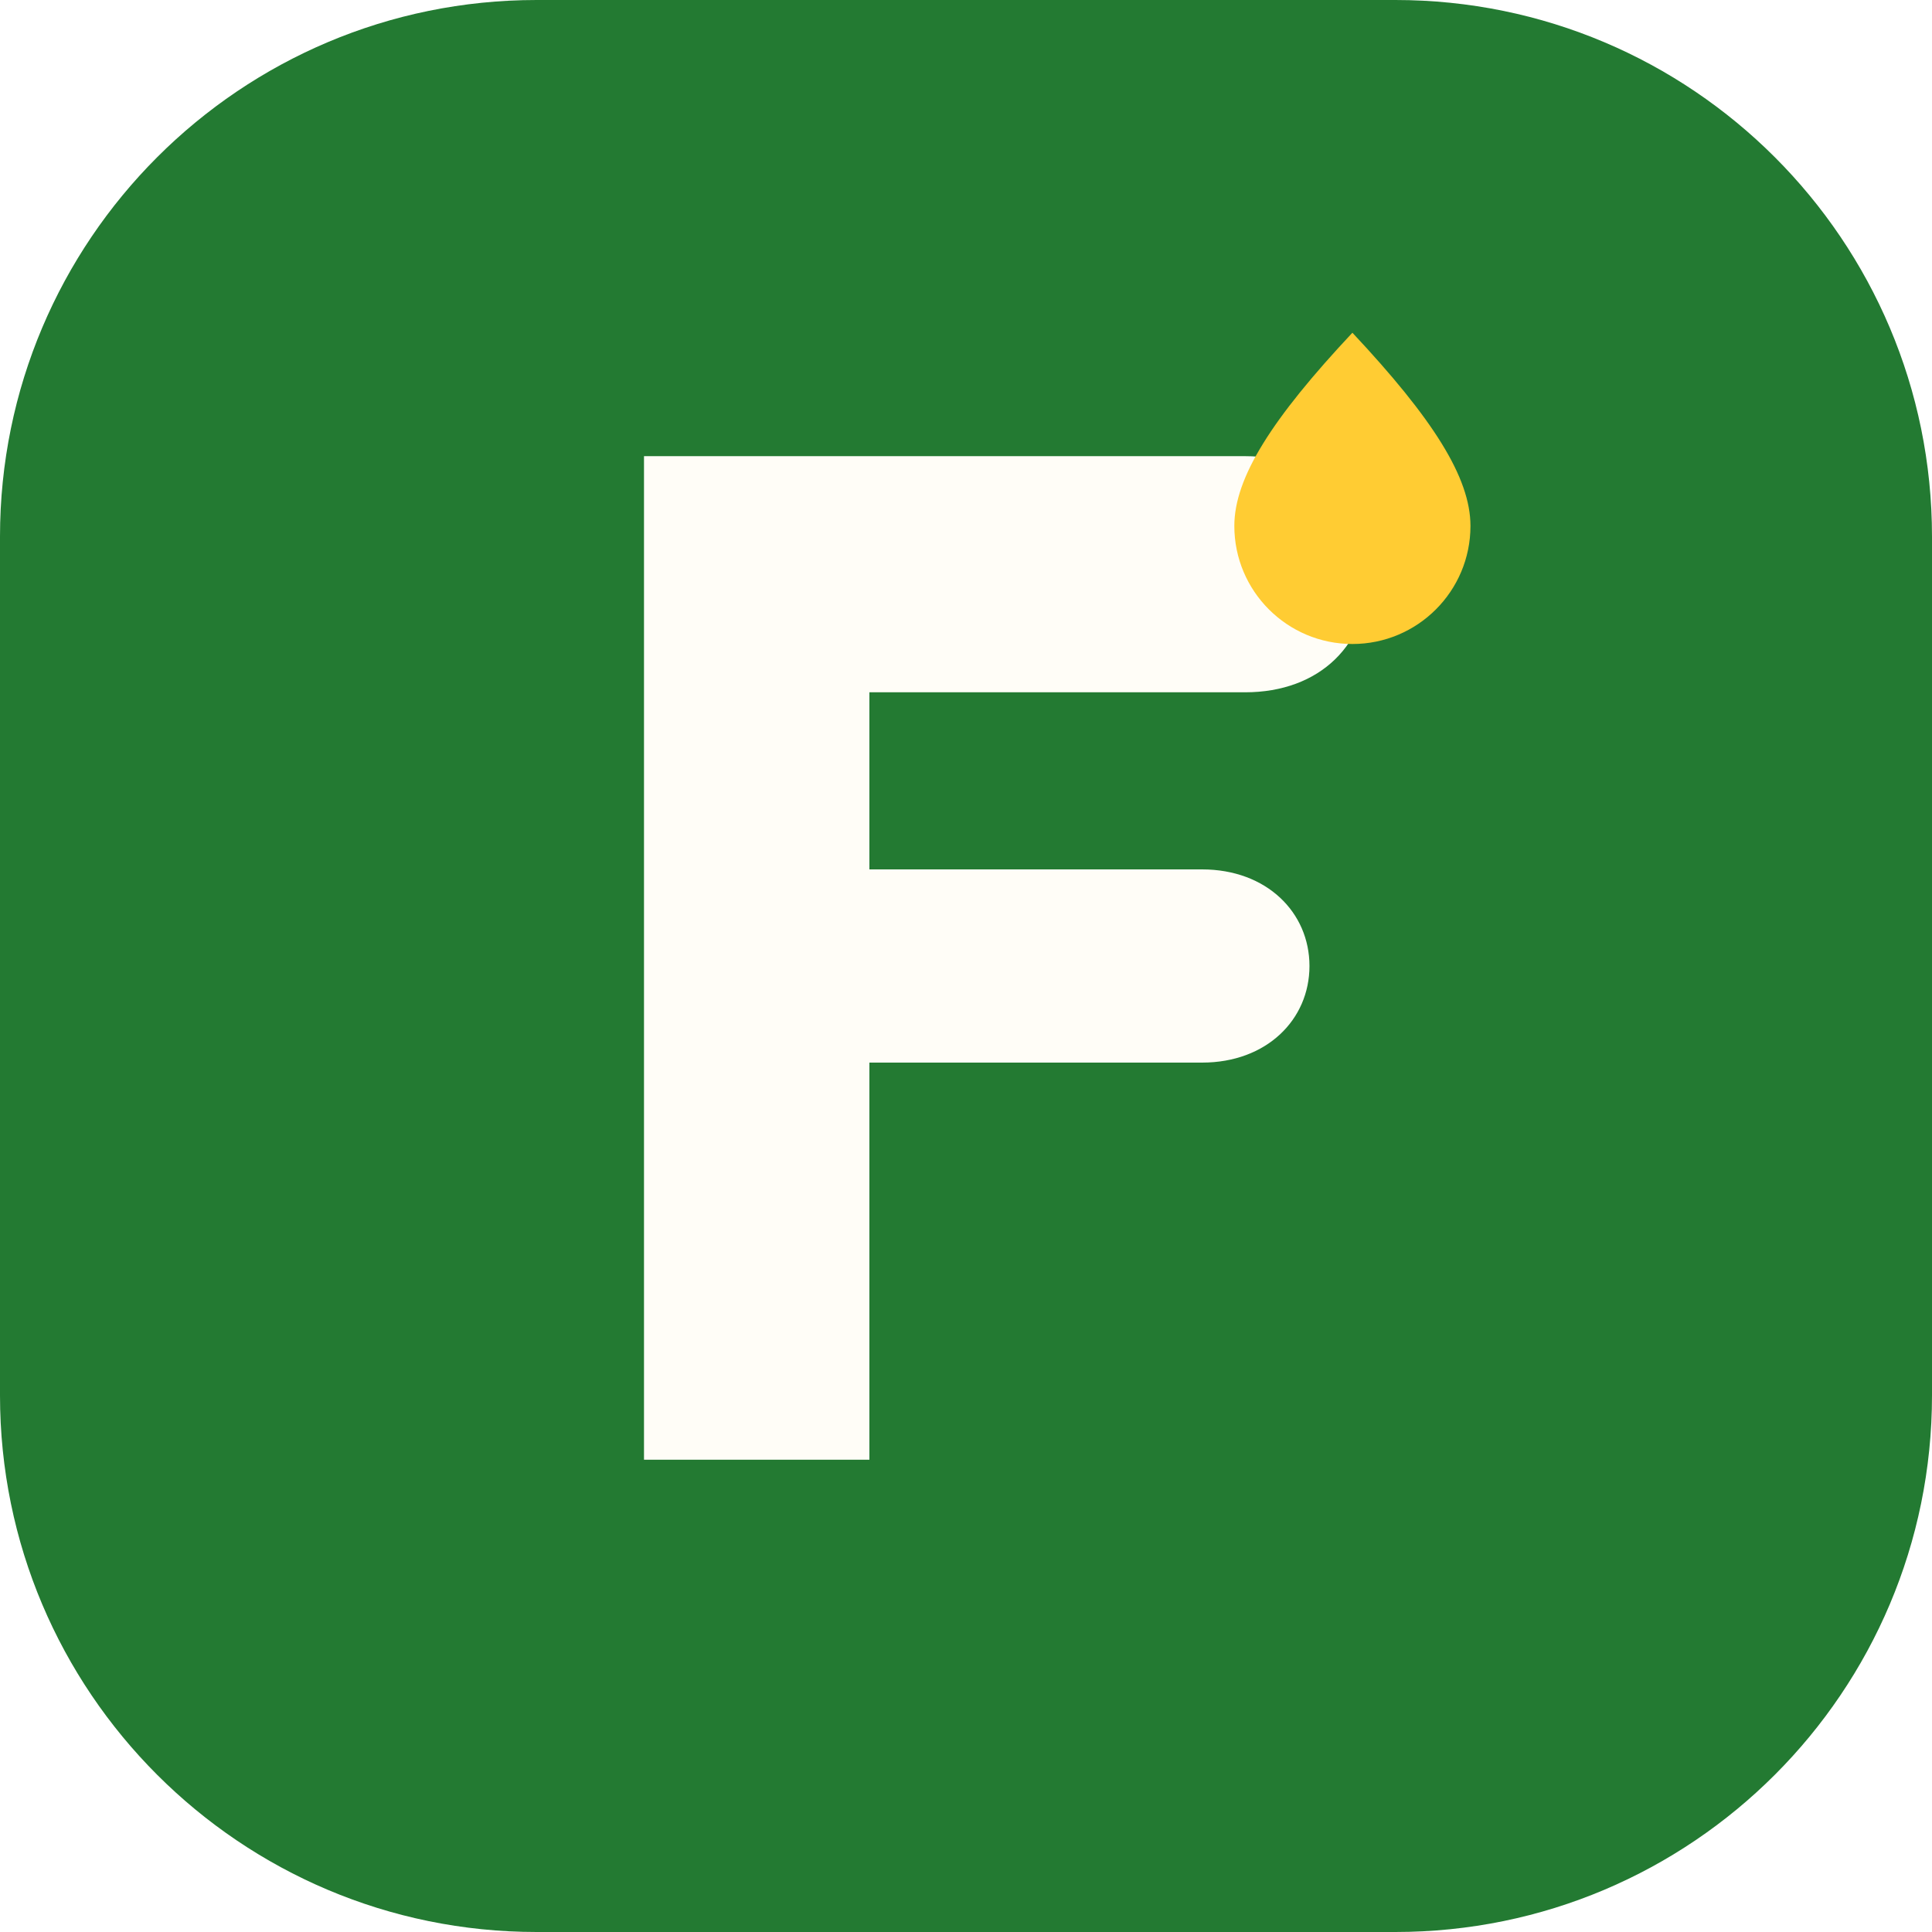
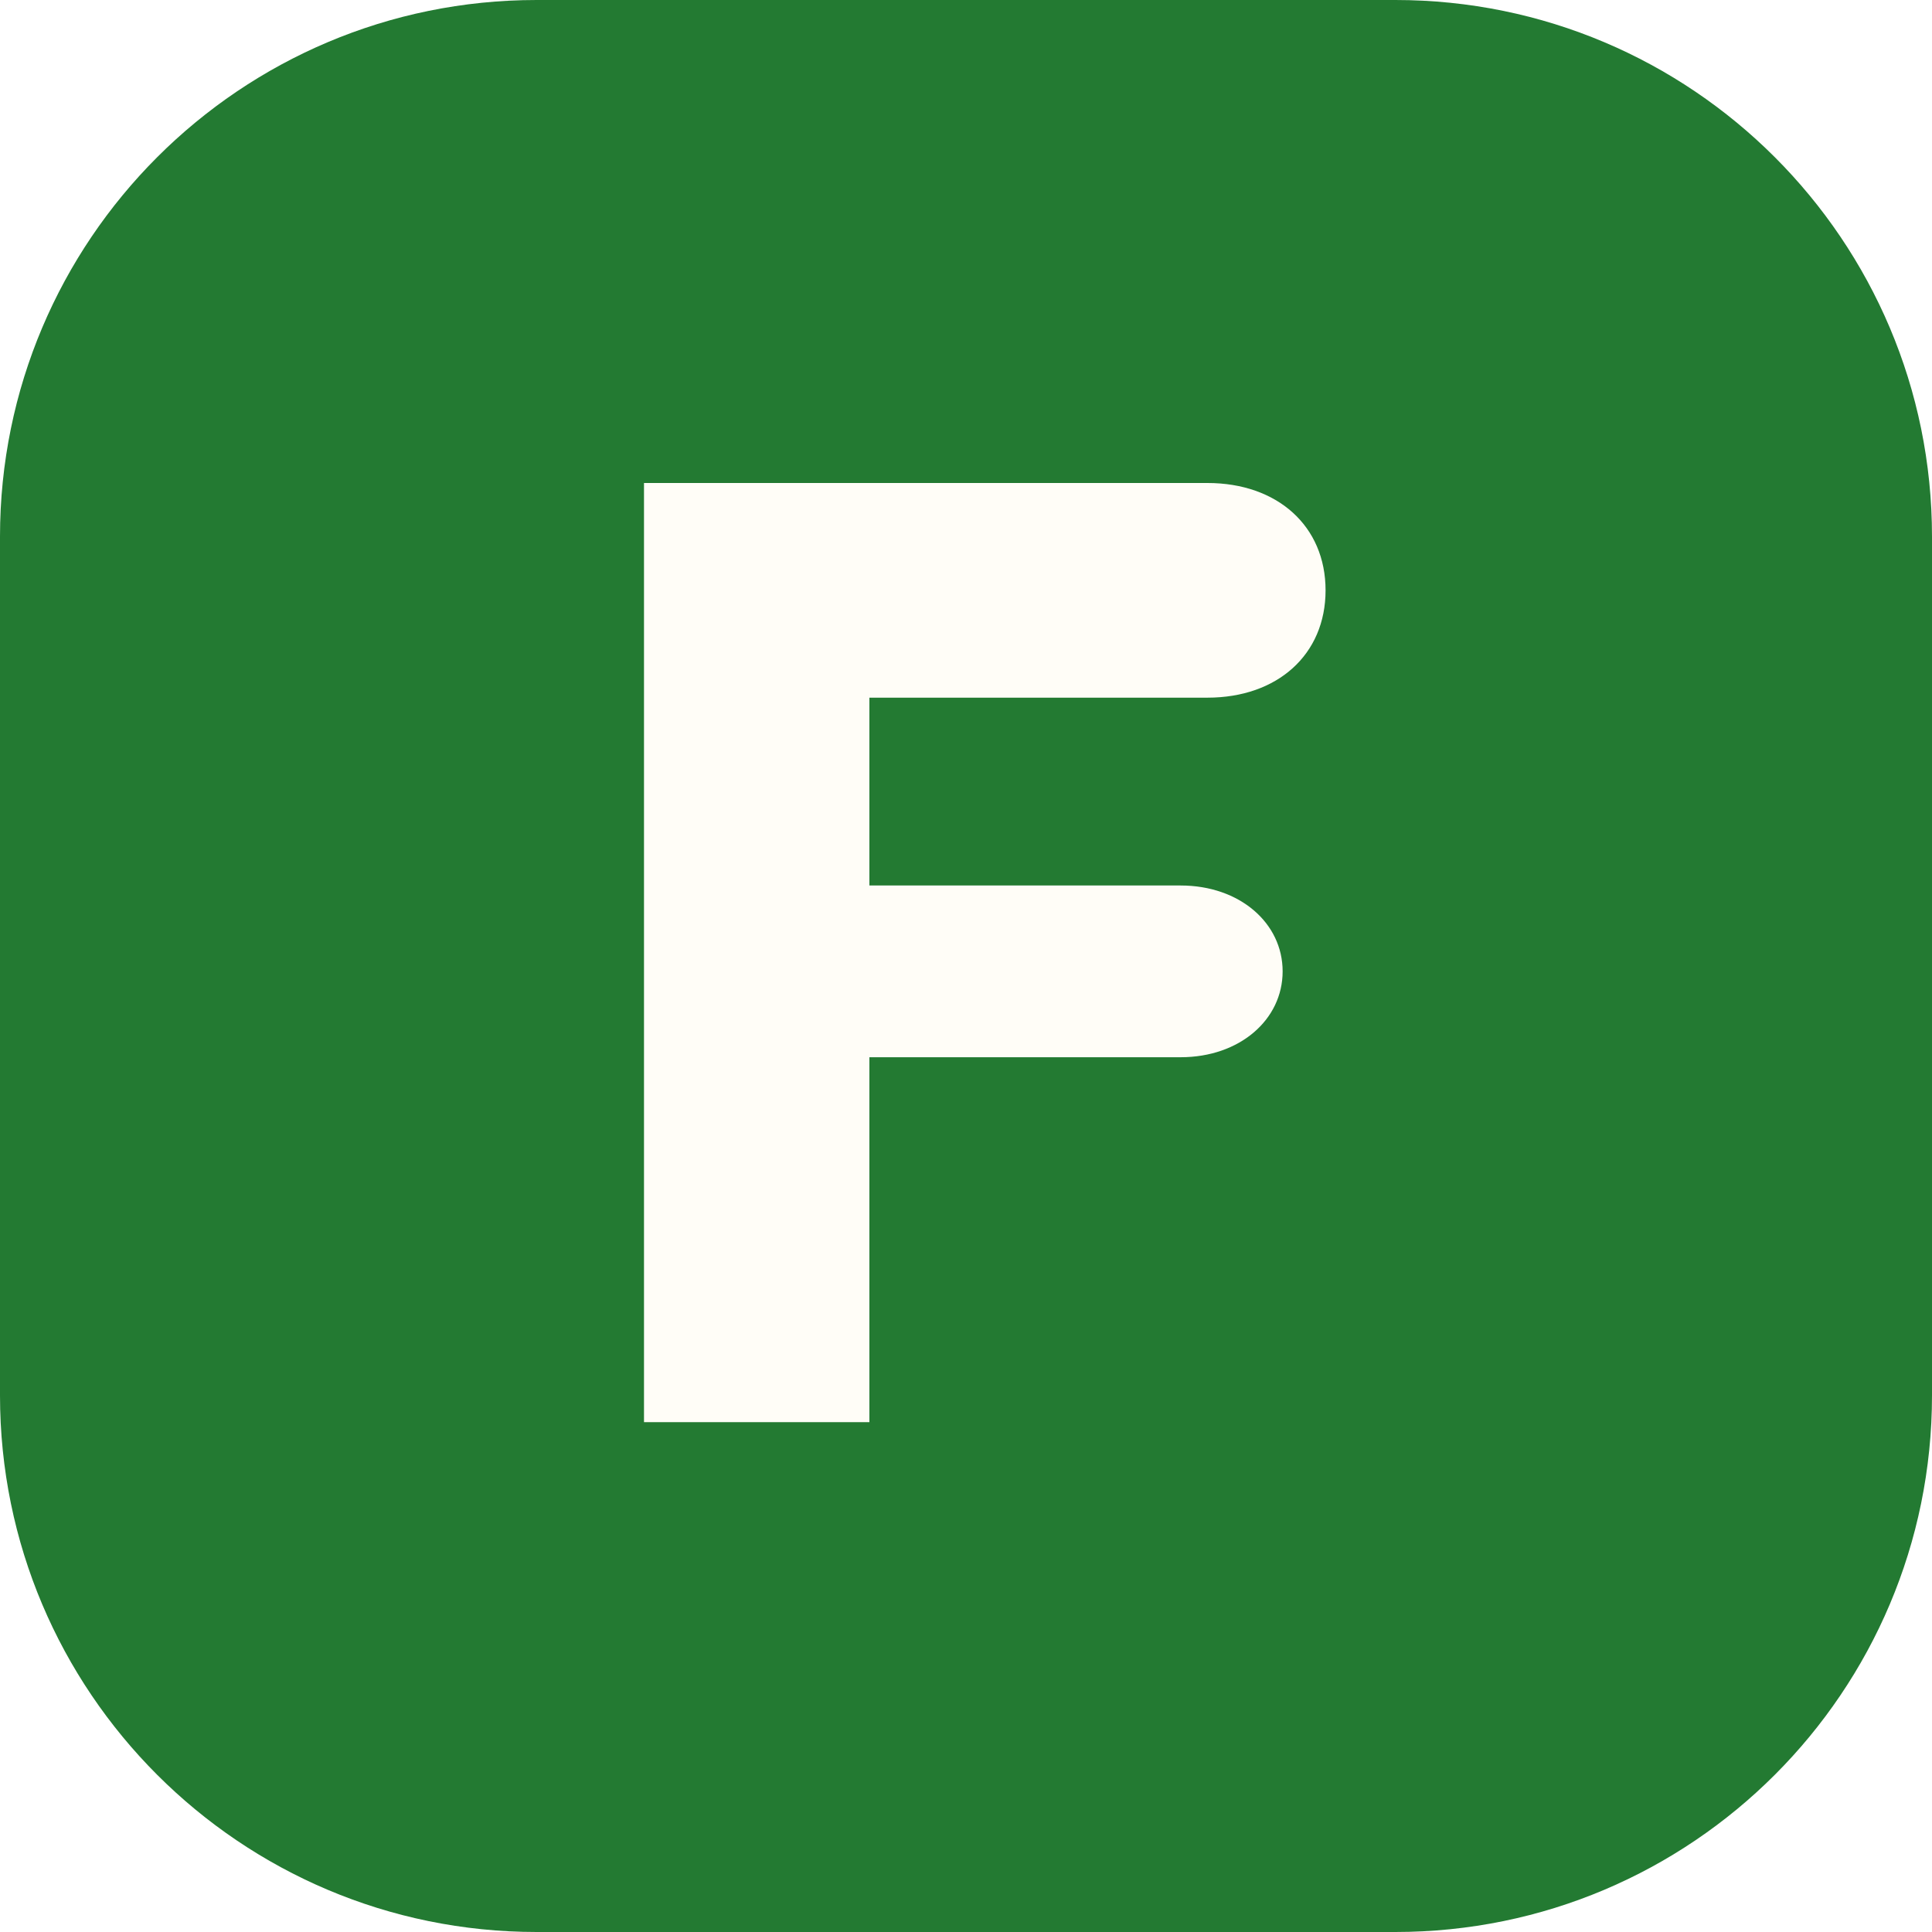
<svg xmlns="http://www.w3.org/2000/svg" viewBox="0 0 36 36">
  <rect width="36" height="36" rx="10" fill="#237A32" />
-   <path d="M12 8.5h11.2c1.4 0 2.3.9 2.3 2.2s-.9 2.2-2.3 2.2H16.2V27.2h-4.2V8.5z" fill="#FFFDF7" />
-   <path d="M16.2 16.2h6.2c1.2 0 2 .8 2 1.8s-.8 1.8-2 1.8h-6.2v-3.6z" fill="#FFFDF7" />
-   <path d="M25.2 6.2c1.5 1.6 2.2 2.7 2.2 3.6a2.2 2.2 0 0 1-4.4 0c0-.9.7-2 2.2-3.6z" fill="#FFCC33" />
+   <path d="M12 9h10.5c1.3 0 2.2.8 2.2 2s-.9 2-2.2 2h-6.3v13.5h-4.2V9z" fill="#FFFDF7" />
+   <path d="M16.2 16.5h5.8c1.1 0 1.9.7 1.9 1.6s-.8 1.6-1.9 1.6h-5.8v-3.2z" fill="#FFFDF7" />
</svg>
